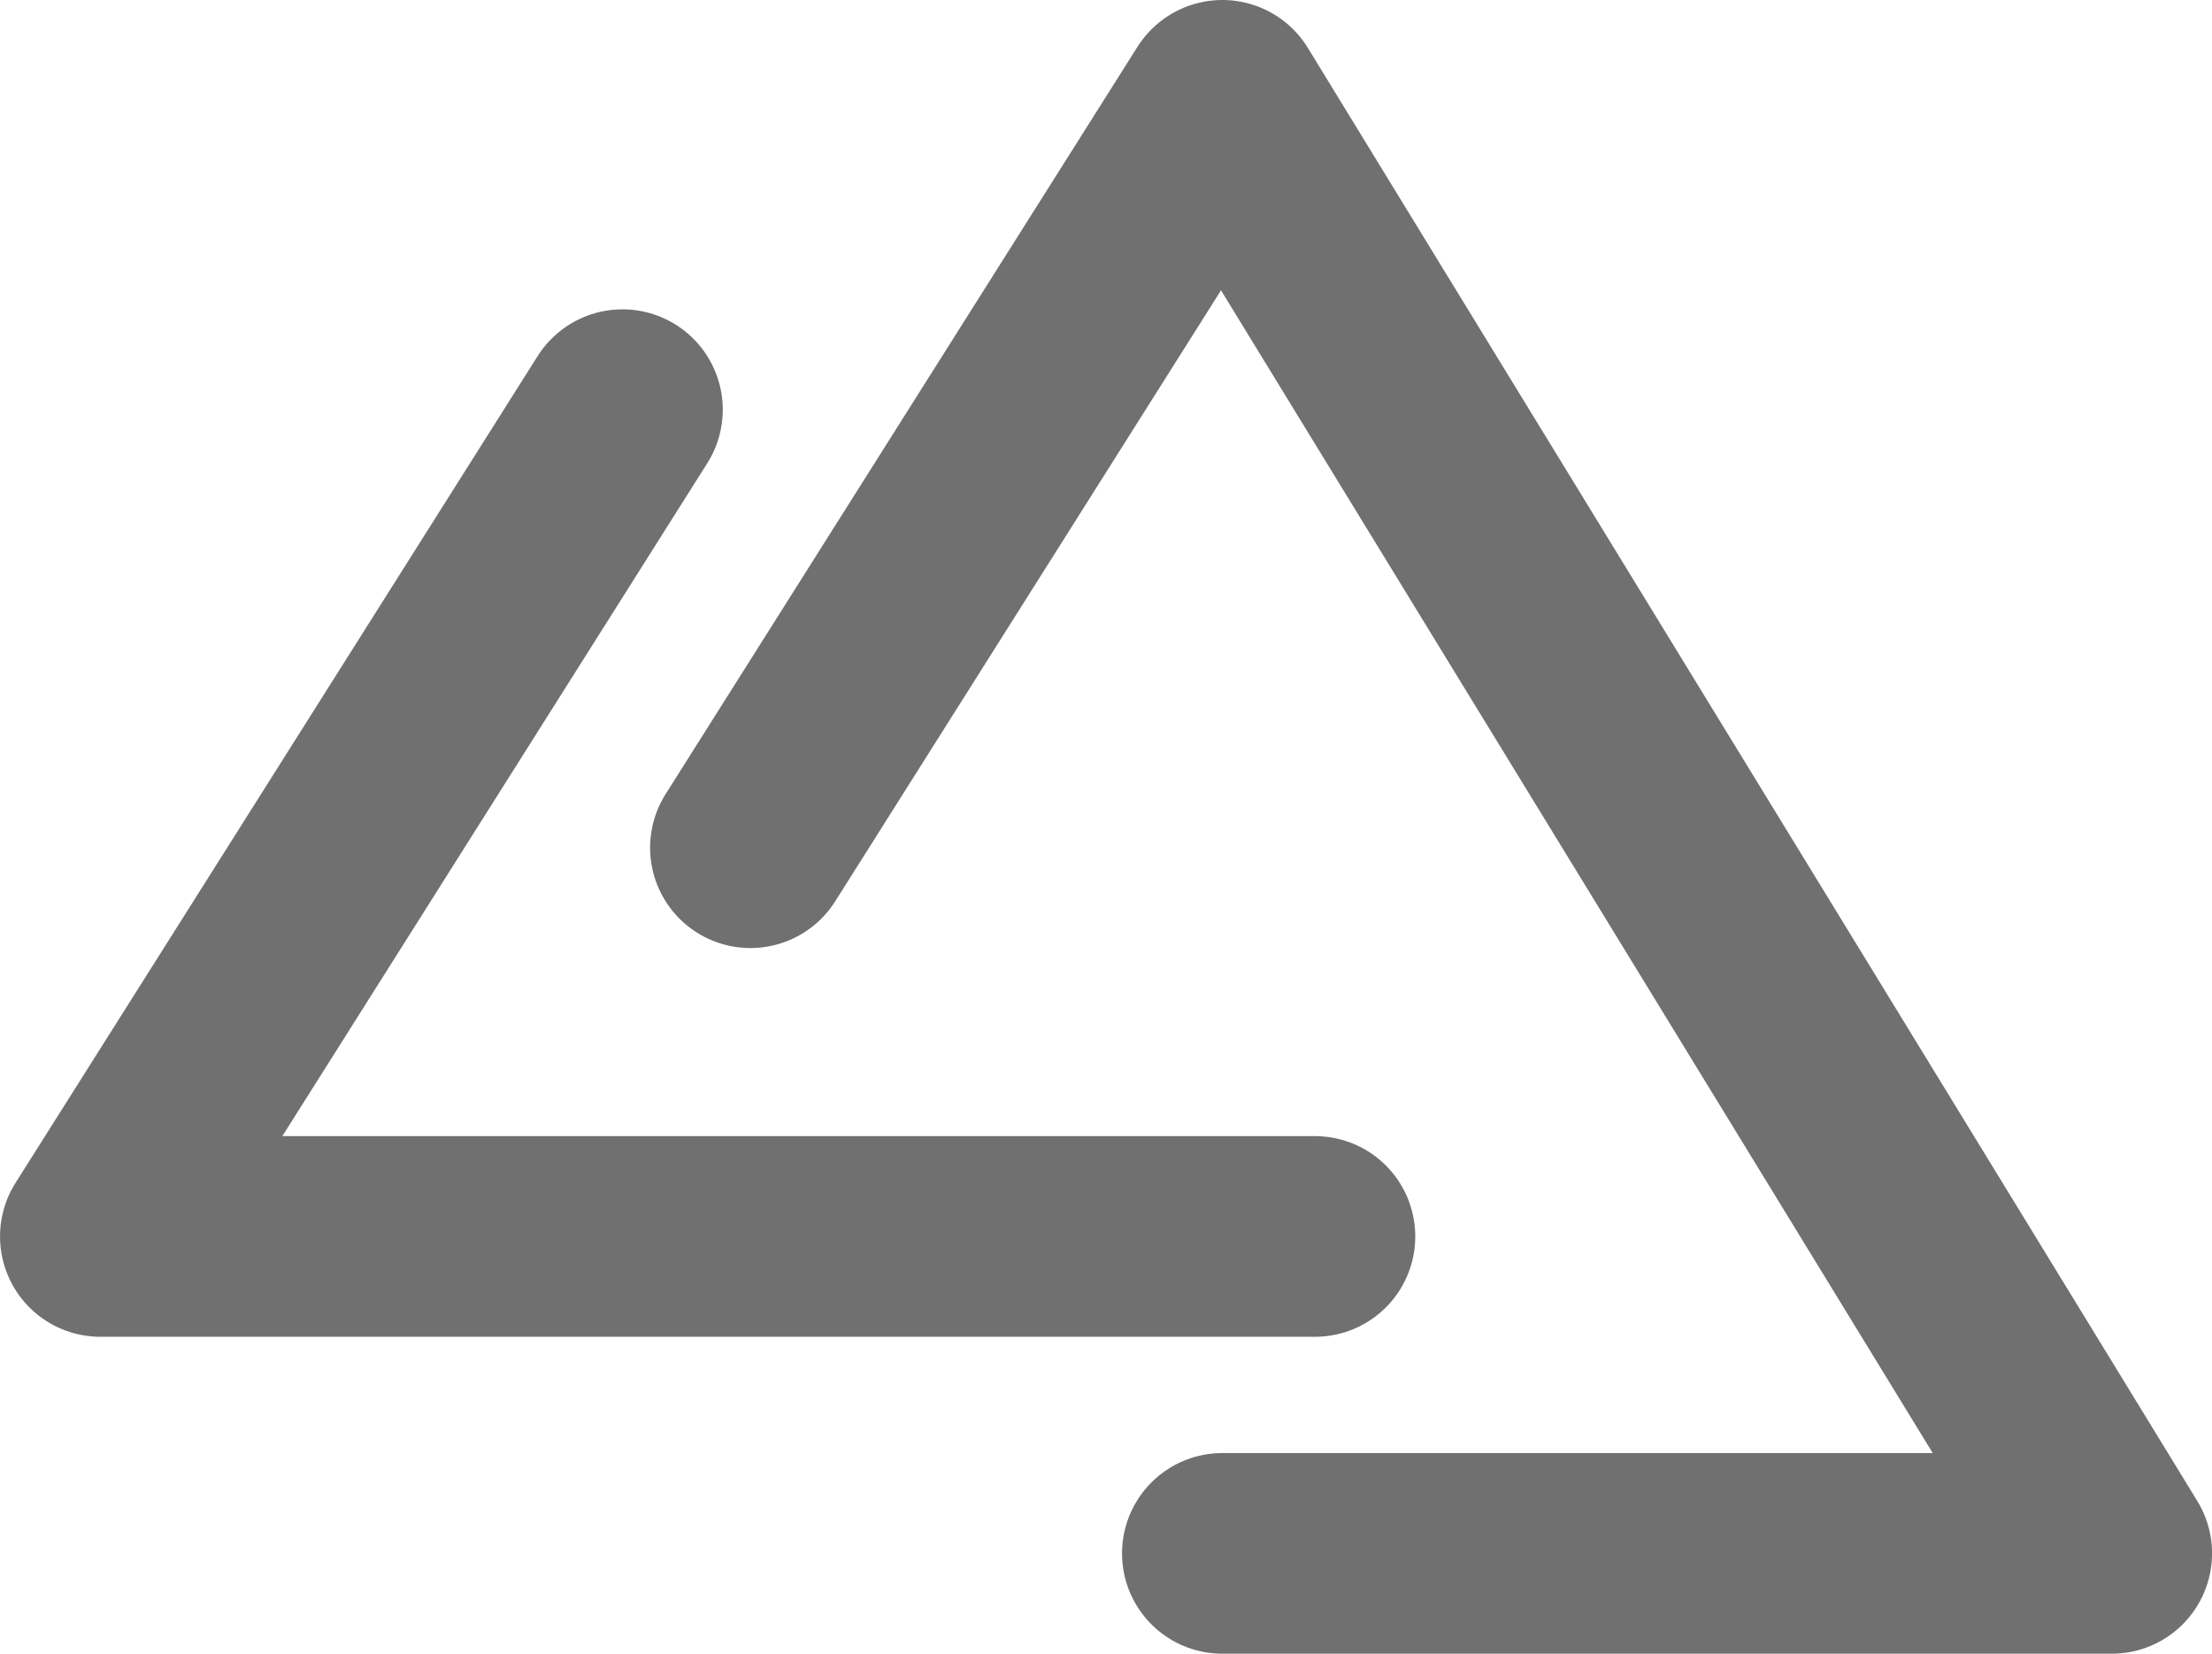
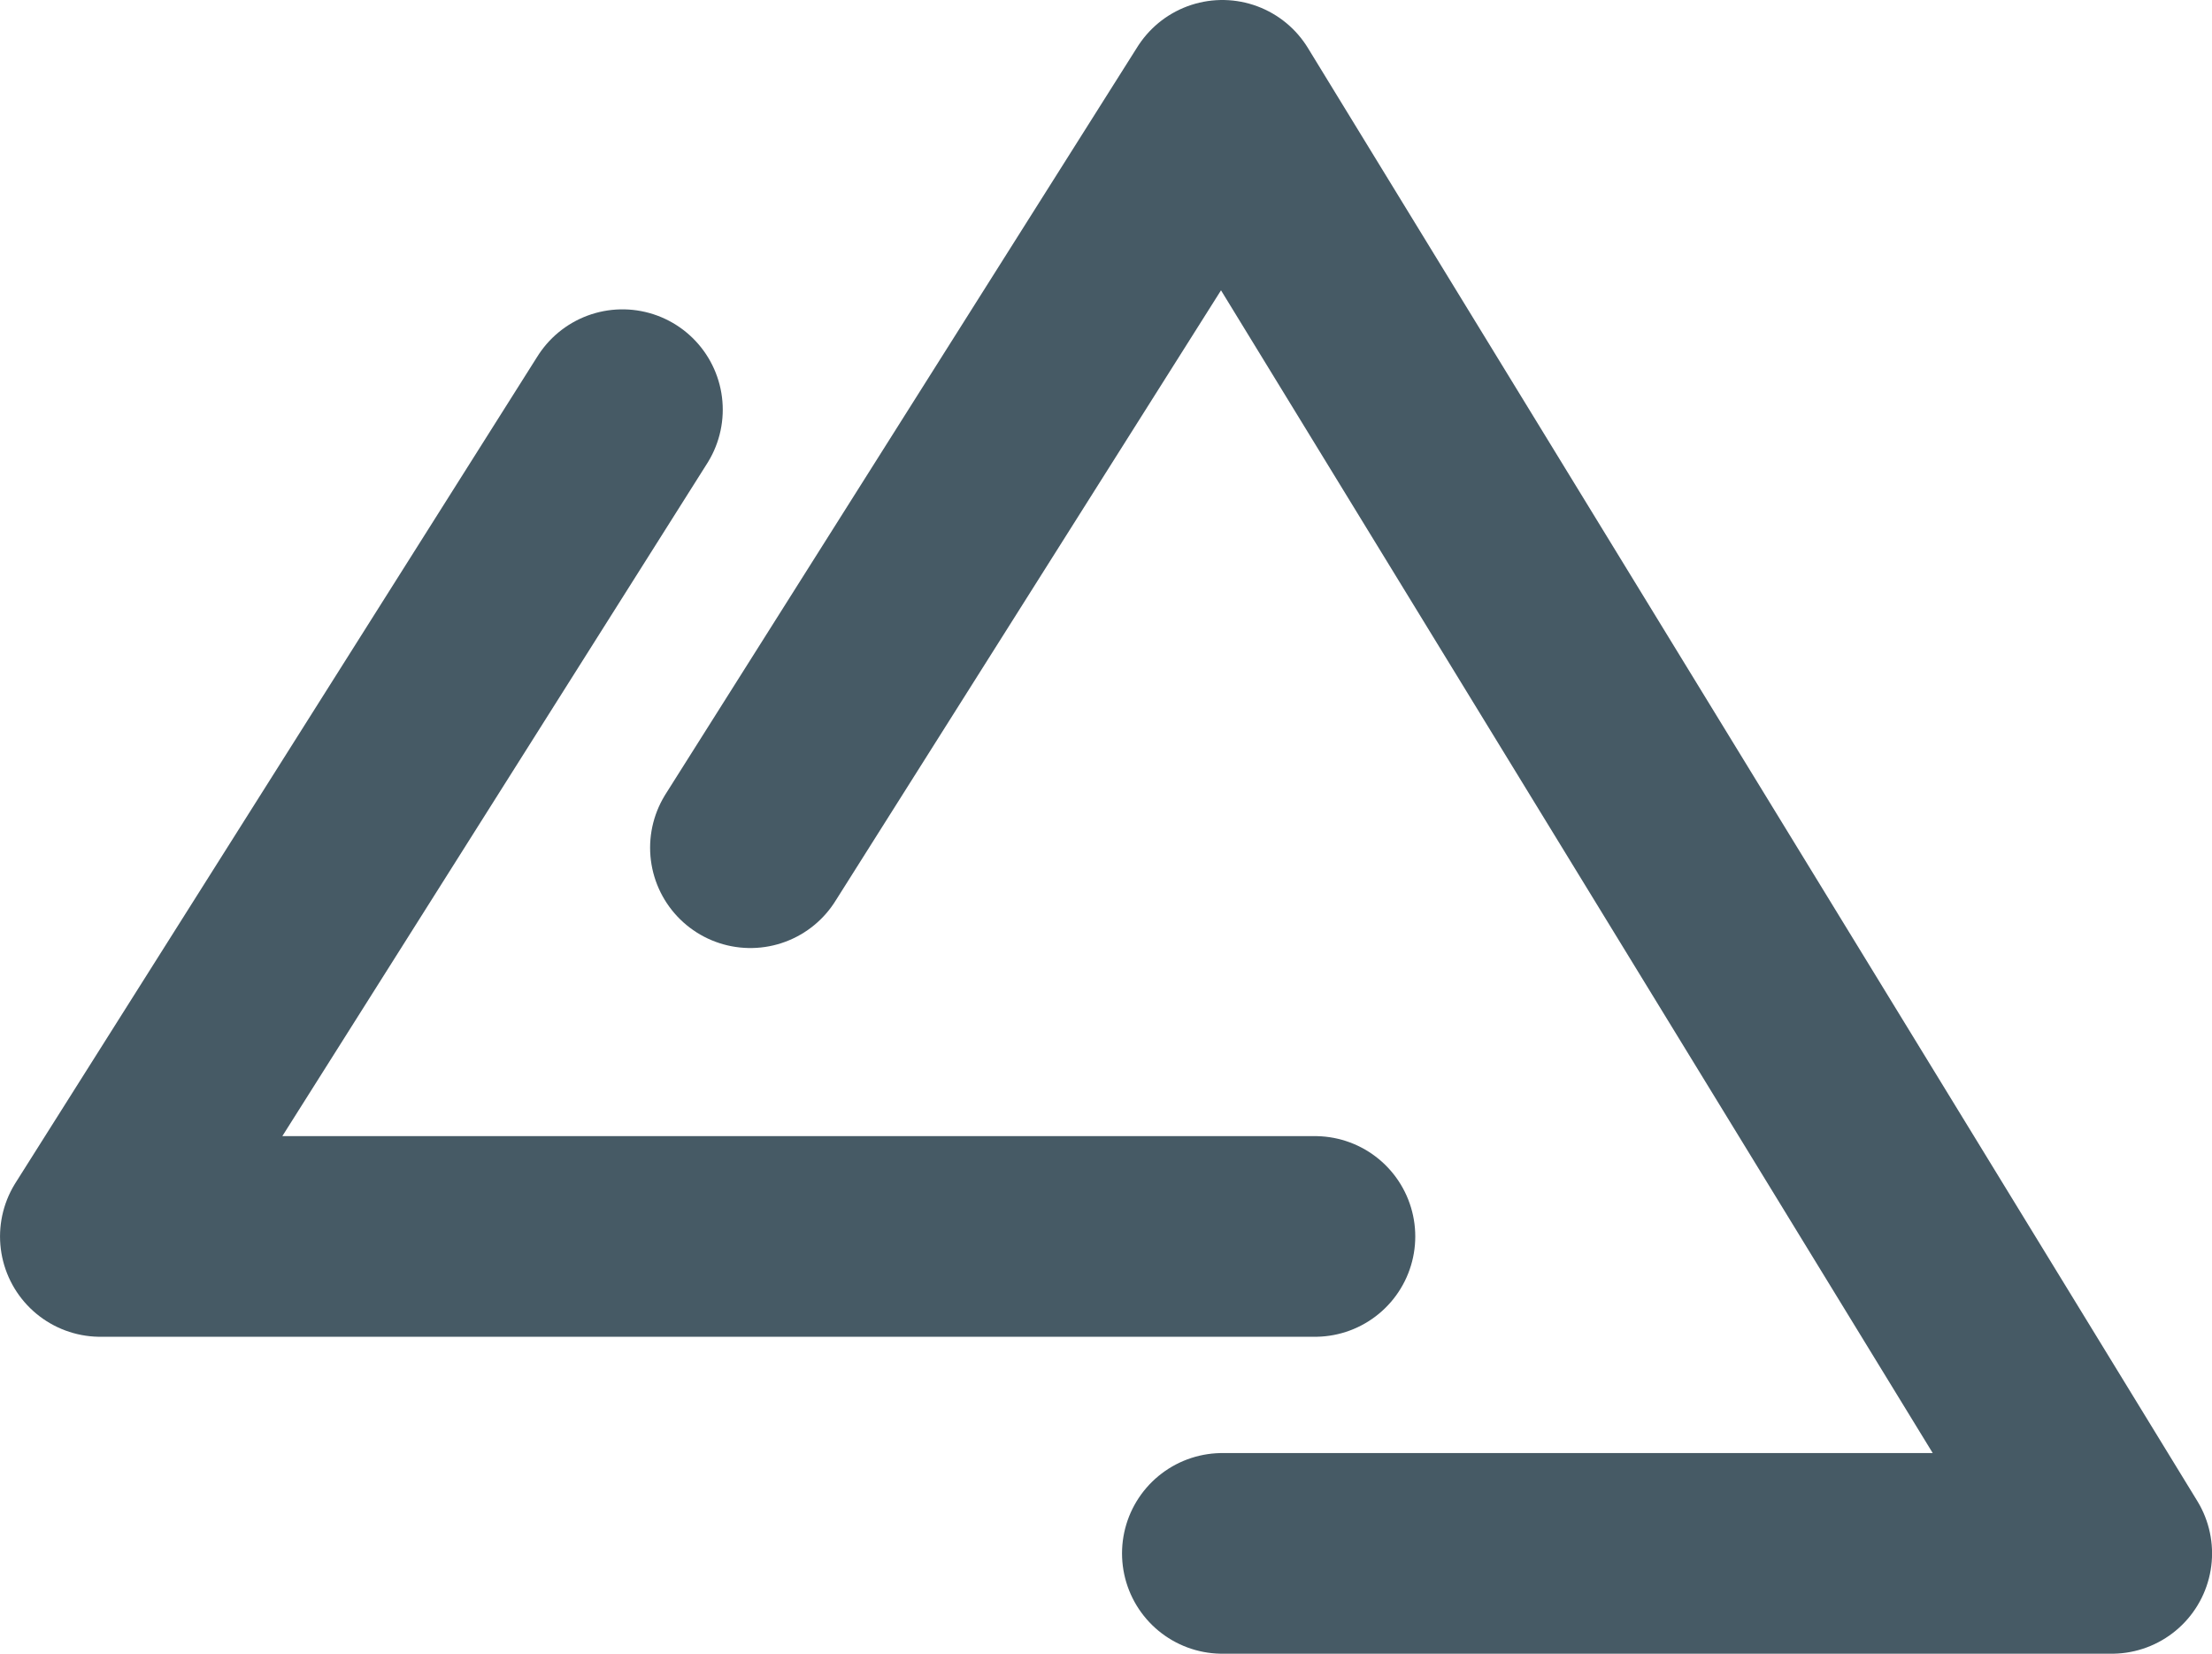
<svg xmlns="http://www.w3.org/2000/svg" width="66.155" height="49.449" viewBox="0 0 66.155 49.449">
  <g id="Group_270" data-name="Group 270" transform="translate(-10910.363 -2009.879)">
-     <path id="Path_404" data-name="Path 404" d="M10921.979,2032.516l-15.615,24.722h36.326" transform="translate(7 -10.387)" fill="none" stroke="#707070" stroke-linecap="round" stroke-linejoin="round" stroke-width="6" />
-     <path id="Path_405" data-name="Path 405" d="M10954.5,2035.227l14.114-22.348,26.6,43.449h-26.6" transform="translate(-21.694)" fill="none" stroke="#707070" stroke-linecap="round" stroke-linejoin="round" stroke-width="6" />
+     <path id="Path_404" data-name="Path 404" d="M10921.979,2032.516l-15.615,24.722h36.326" transform="translate(7 -10.387)" fill="none" stroke="#465a65" stroke-linecap="round" stroke-linejoin="round" stroke-width="6" />
+     <path id="Path_405" data-name="Path 405" d="M10954.5,2035.227l14.114-22.348,26.6,43.449h-26.6" transform="translate(-21.694)" fill="none" stroke="#465a65" stroke-linecap="round" stroke-linejoin="round" stroke-width="6" />
  </g>
</svg>
